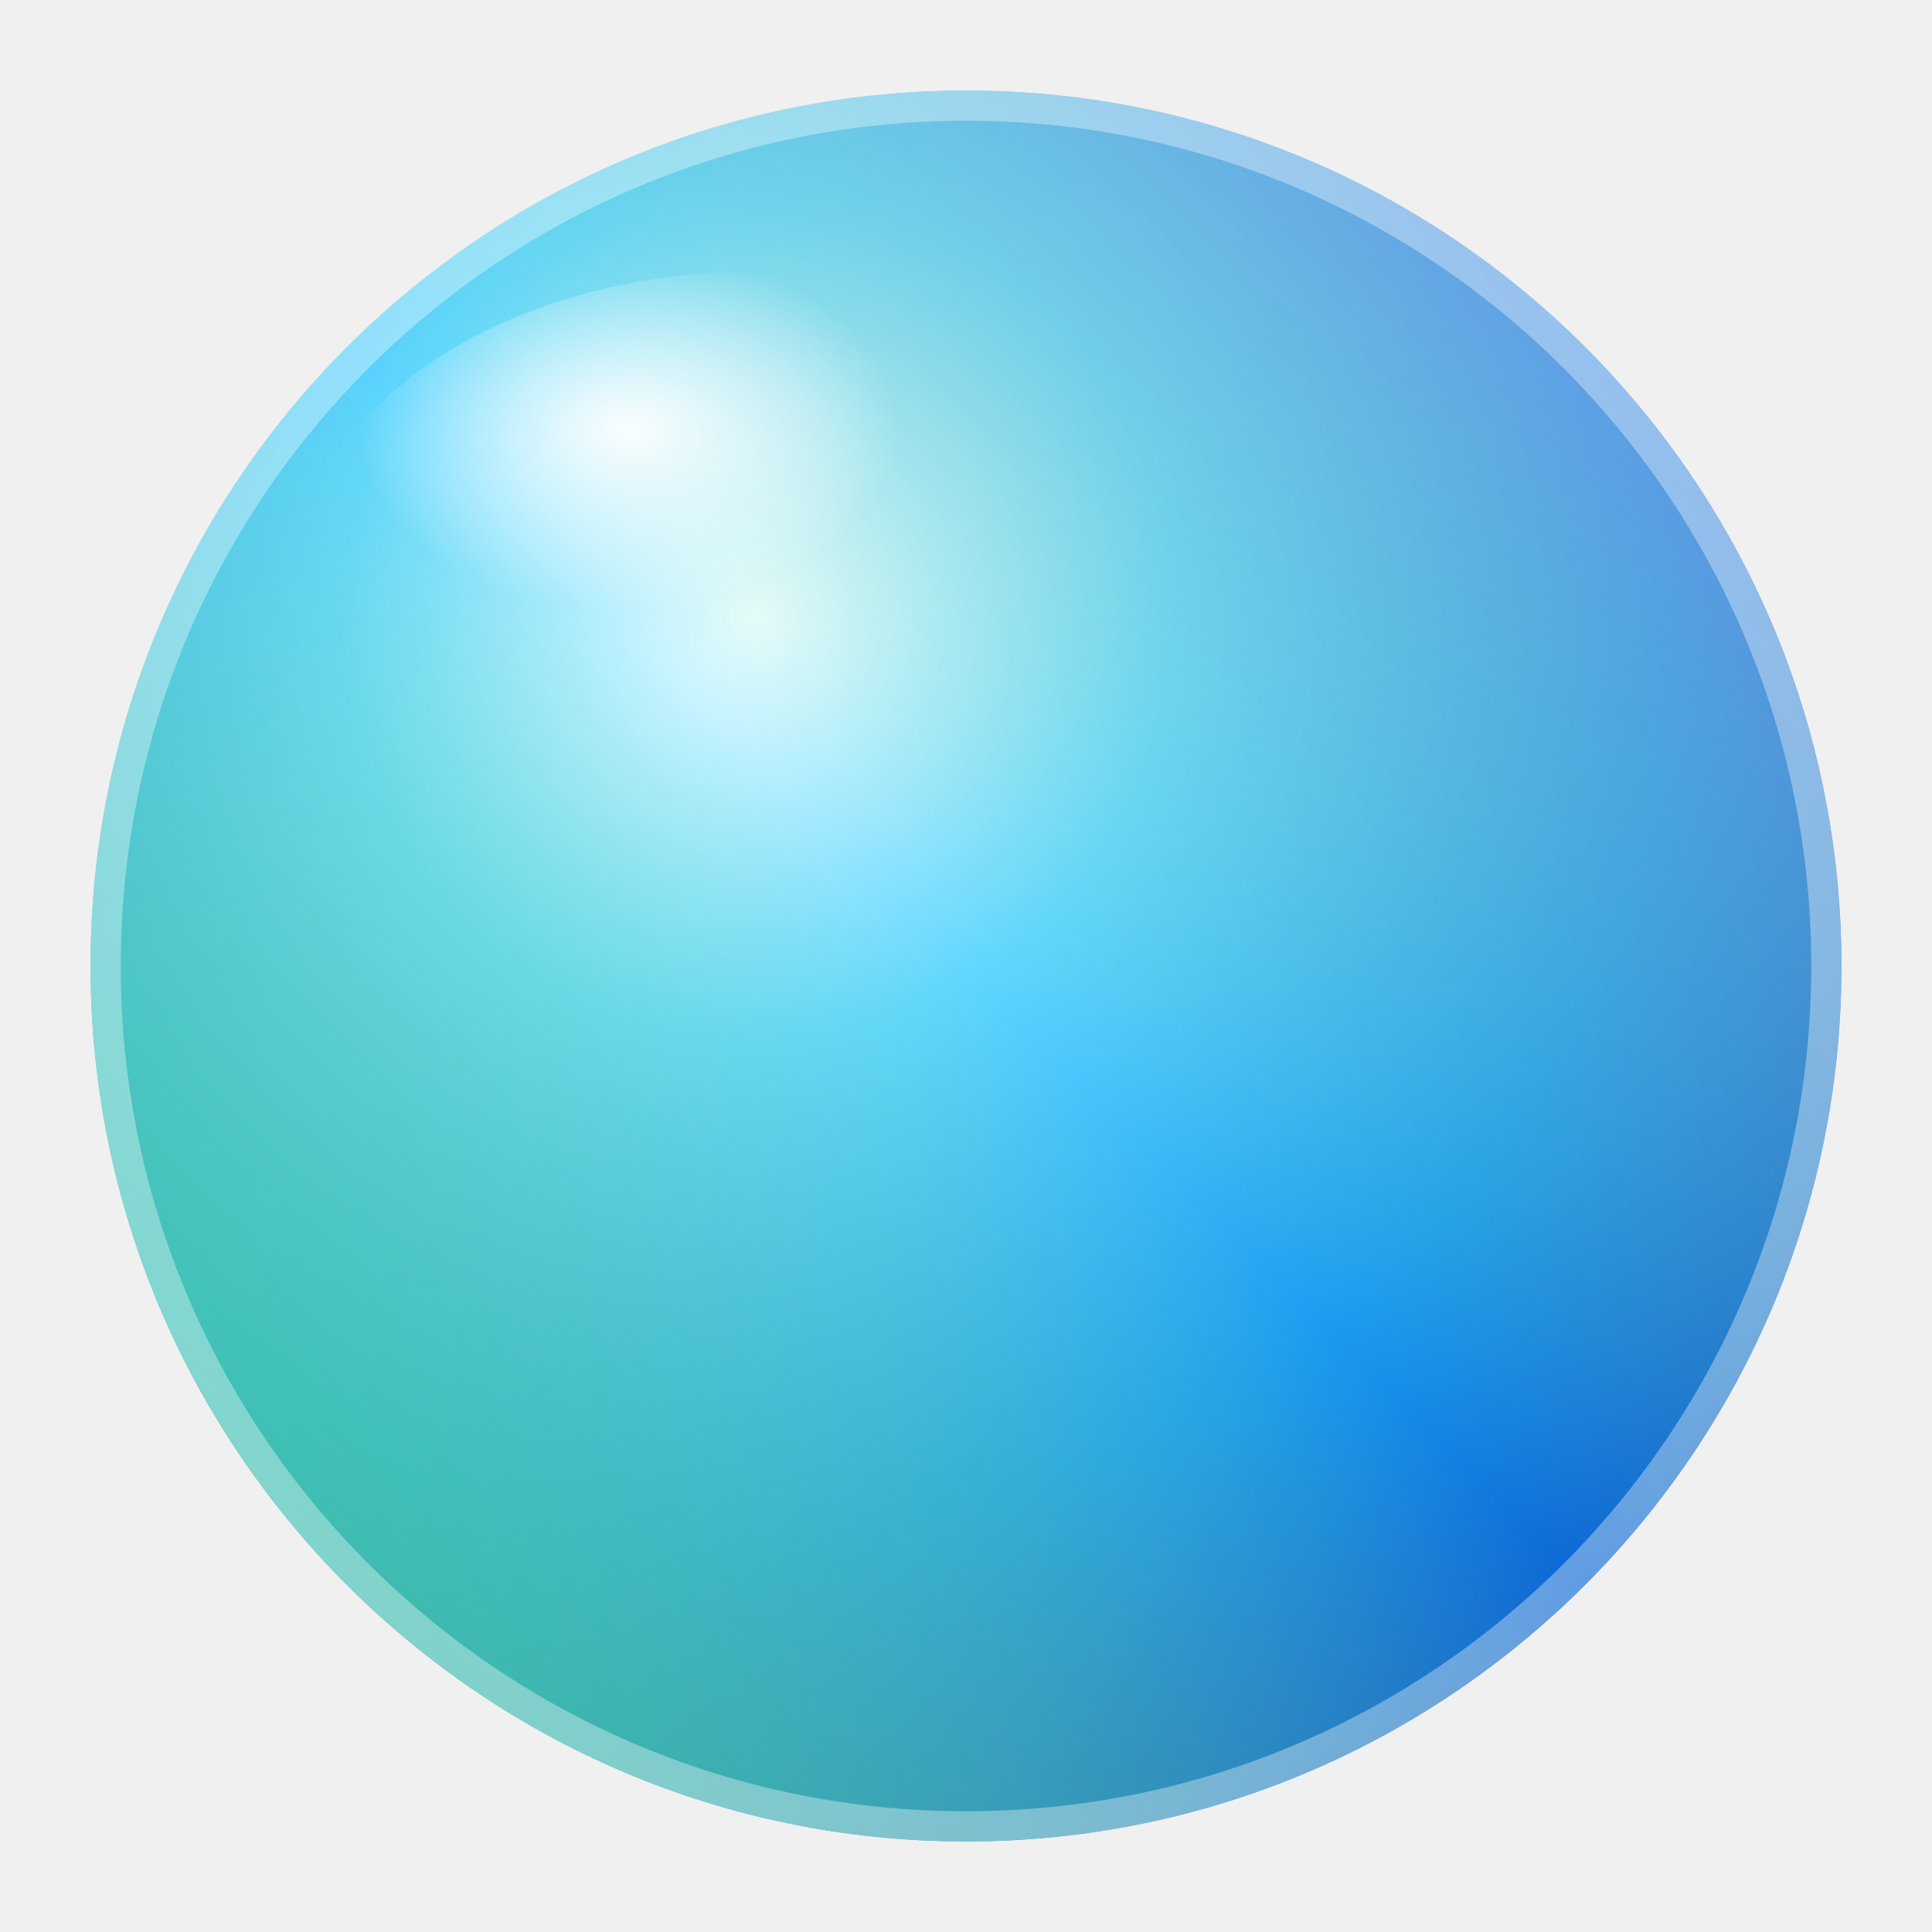
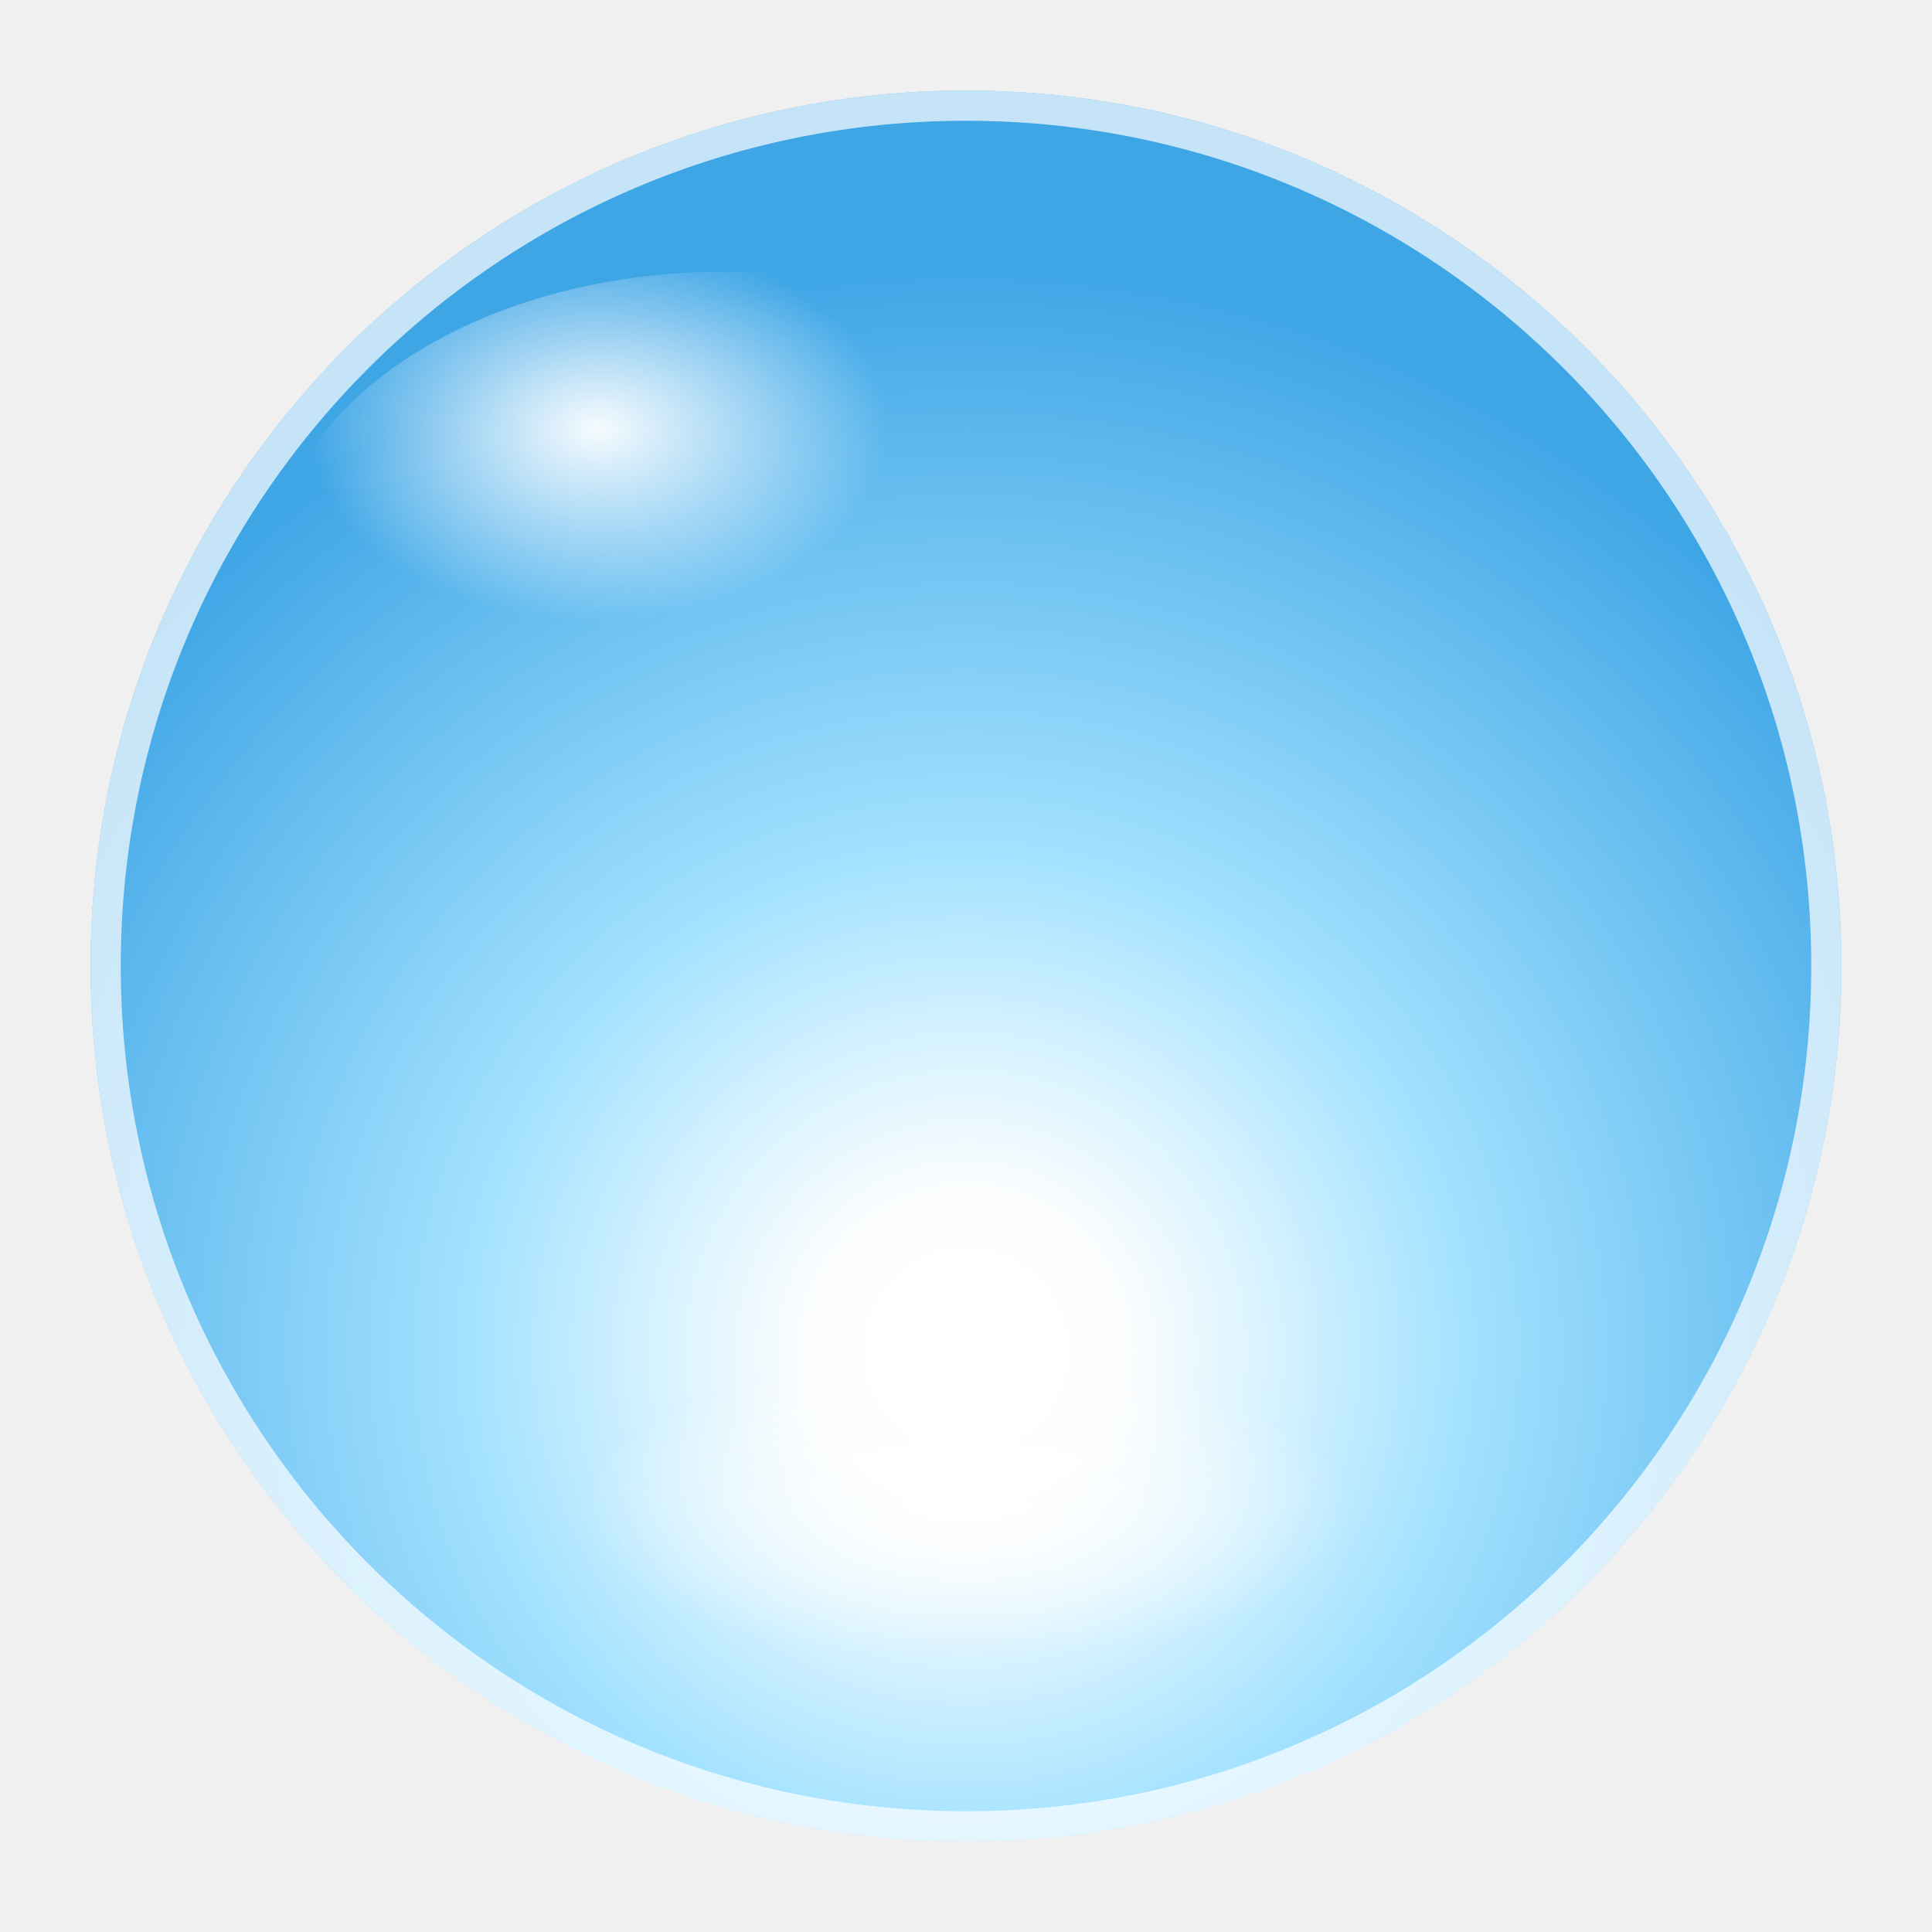
<svg xmlns="http://www.w3.org/2000/svg" viewBox="0 0 64 64">
  <defs>
-     <radialGradient id="b" cx=".38" cy=".3" r=".8">
-       <stop offset="0" stop-color="#e9fdff" />
-       <stop offset=".3" stop-color="#5fd6ff" />
-       <stop offset=".65" stop-color="#1a9cf0" />
-       <stop offset="1" stop-color="#0753c9" />
+     <radialGradient id="body" cx=".5" cy=".72" r=".62">
+       <stop offset="0" stop-color="#ffffff" />
+       <stop offset=".14" stop-color="#ffffff" stop-opacity=".95" />
+       <stop offset=".45" stop-color="#a6e3ff" />
+       <stop offset="1" stop-color="#3fa6e6" />
    </radialGradient>
-     <linearGradient id="a" x1="0" y1="1" x2="1" y2="0">
-       <stop offset="0" stop-color="#34d399" stop-opacity=".9" />
-       <stop offset=".5" stop-color="#a6ec7e" stop-opacity="0" />
-       <stop offset="1" stop-color="#8f7bff" stop-opacity=".75" />
-     </linearGradient>
-     <radialGradient id="h" cx=".36" cy=".26" r=".3">
+     <radialGradient id="hl" cx=".36" cy=".26" r=".32">
      <stop offset="0" stop-color="#fff" stop-opacity=".95" />
      <stop offset="1" stop-color="#fff" stop-opacity="0" />
    </radialGradient>
+     <radialGradient id="pool" cx=".5" cy=".5" r=".5">
+       <stop offset="0" stop-color="#fff" />
+       <stop offset="1" stop-color="#fff" stop-opacity="0" />
+     </radialGradient>
  </defs>
-   <circle cx="32" cy="32" r="29" fill="url(#b)" />
-   <circle cx="32" cy="32" r="29" fill="url(#a)" />
-   <ellipse cx="25" cy="19" rx="15" ry="10" fill="url(#h)" />
-   <circle cx="32" cy="32" r="28.5" fill="none" stroke="#fff" stroke-opacity=".35" />
+   <circle cx="32" cy="32" r="29" fill="url(#body)" />
+   <ellipse cx="32" cy="50" rx="13" ry="5" fill="url(#pool)" opacity=".9" />
+   <ellipse cx="24" cy="19" rx="15" ry="10" fill="url(#hl)" />
+   <circle cx="32" cy="32" r="28.5" fill="none" stroke="#fff" stroke-opacity=".7" />
</svg>
